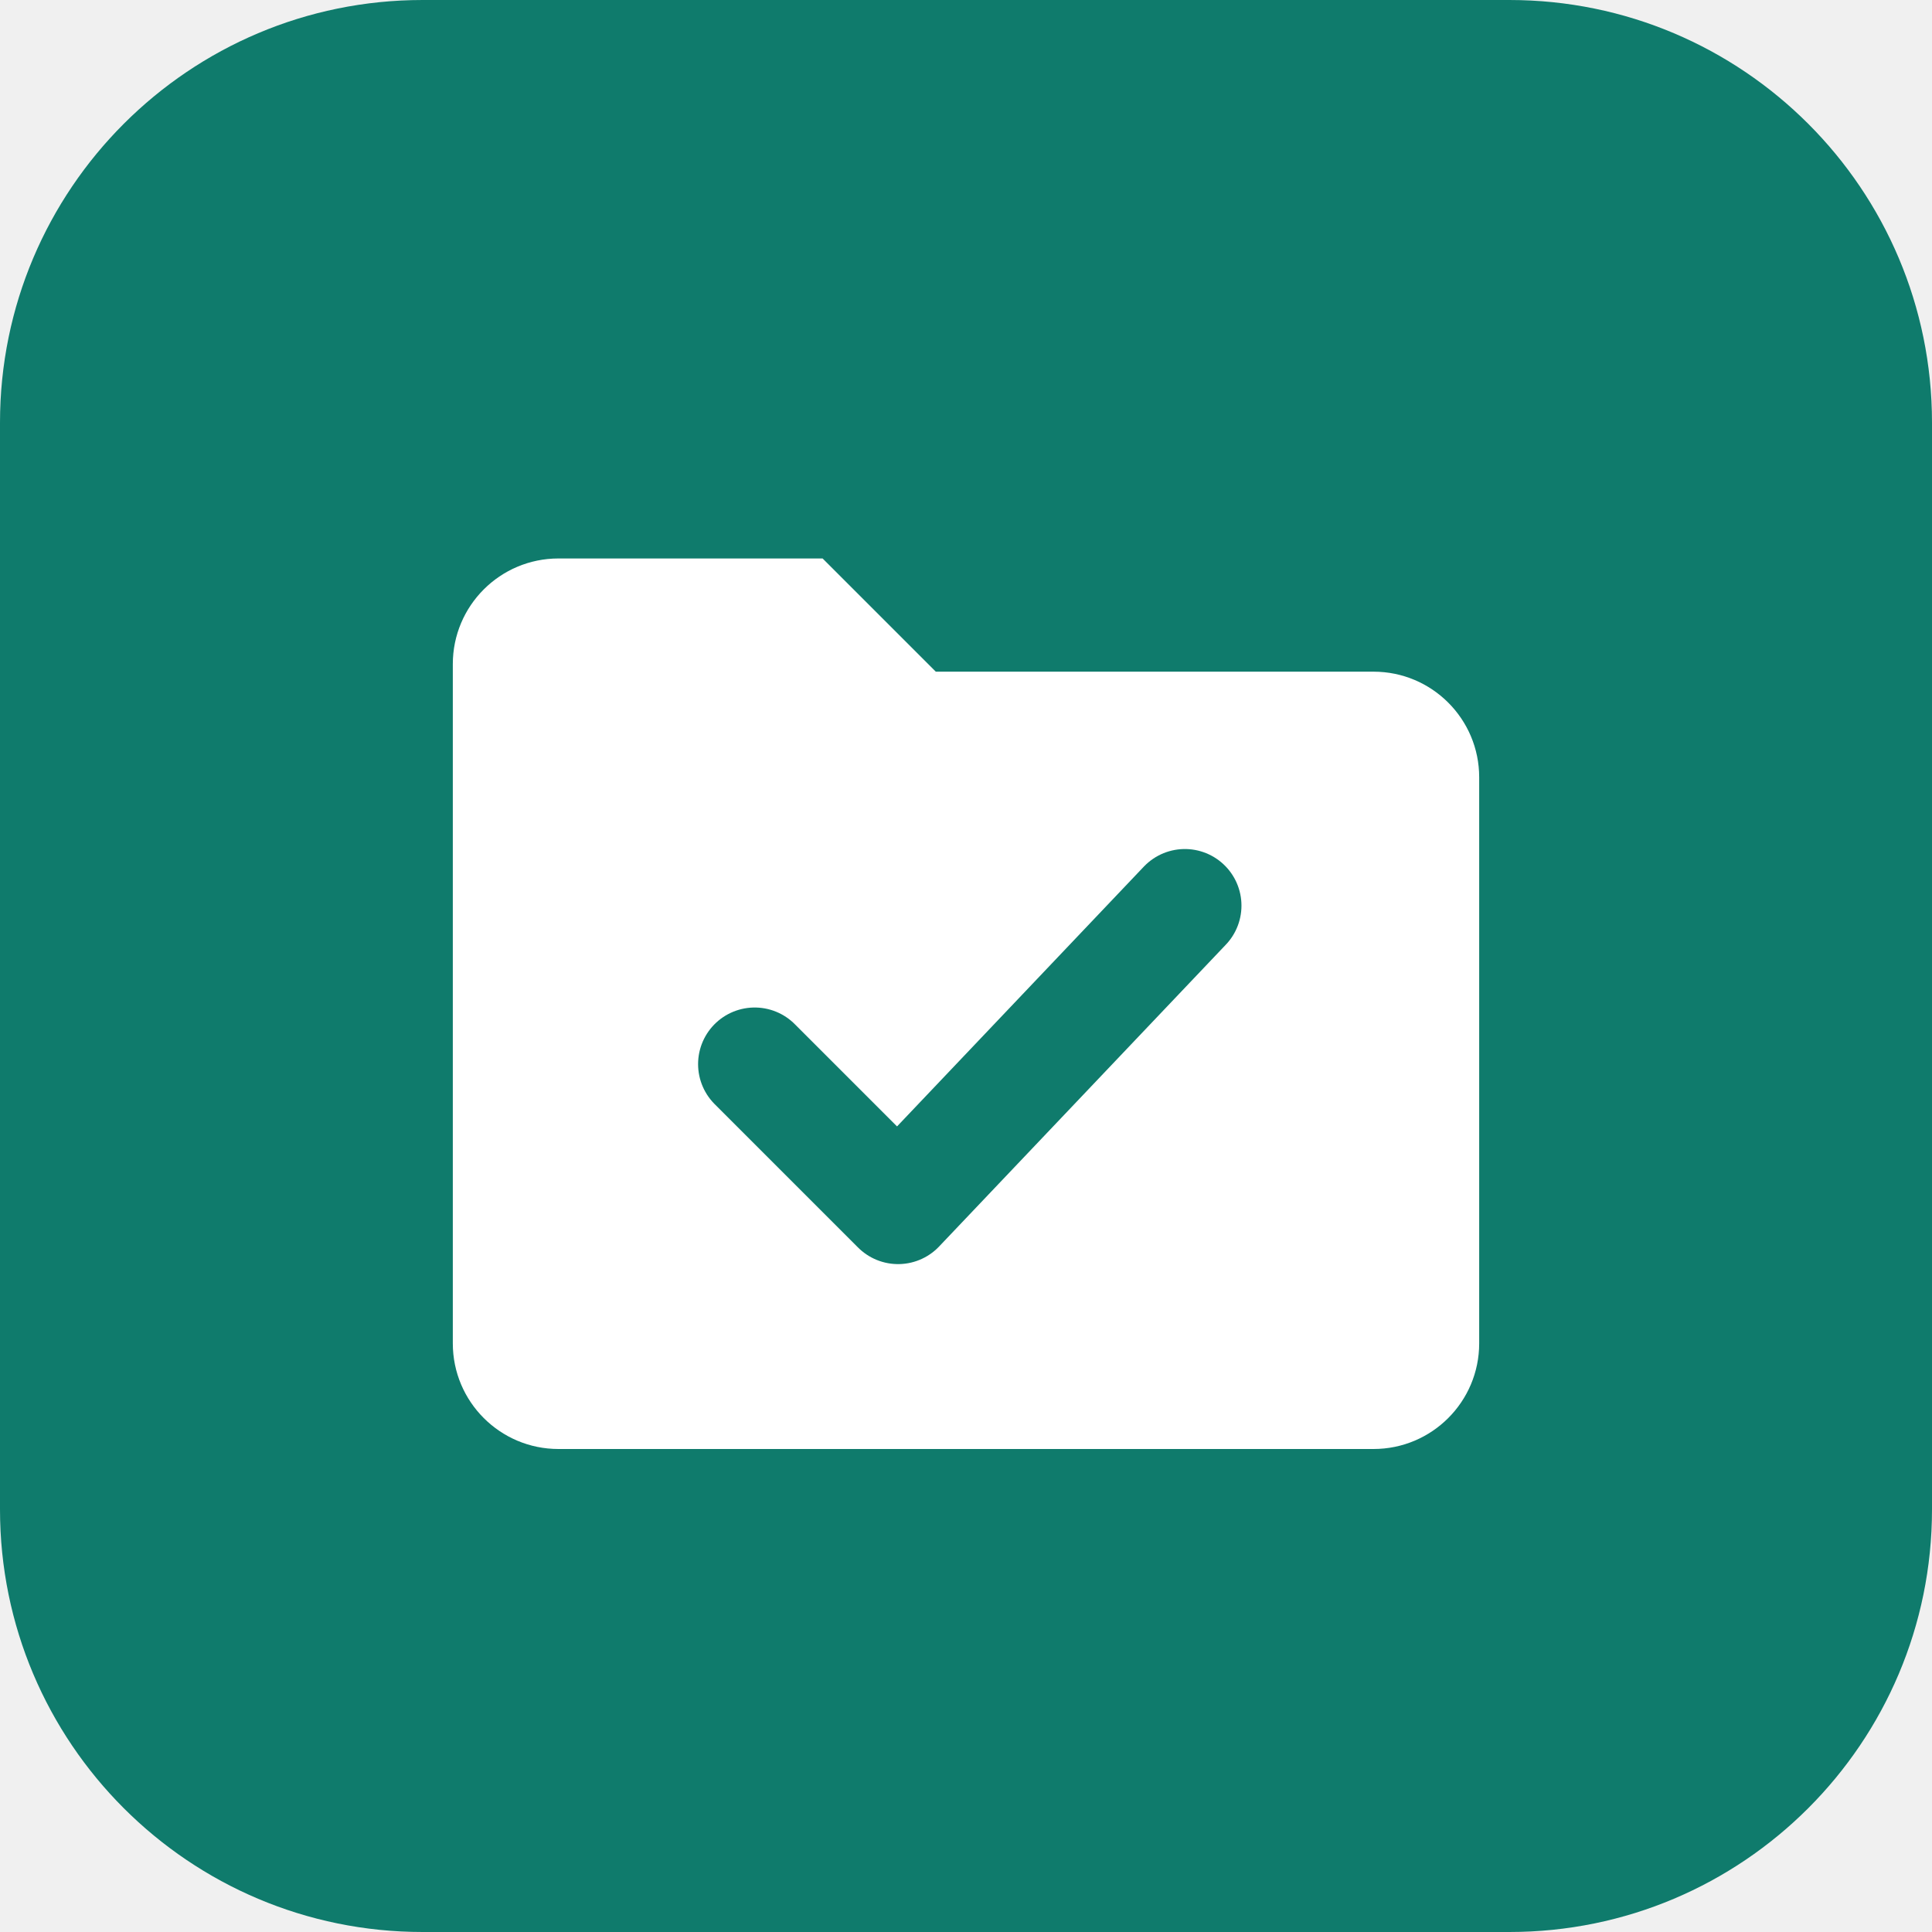
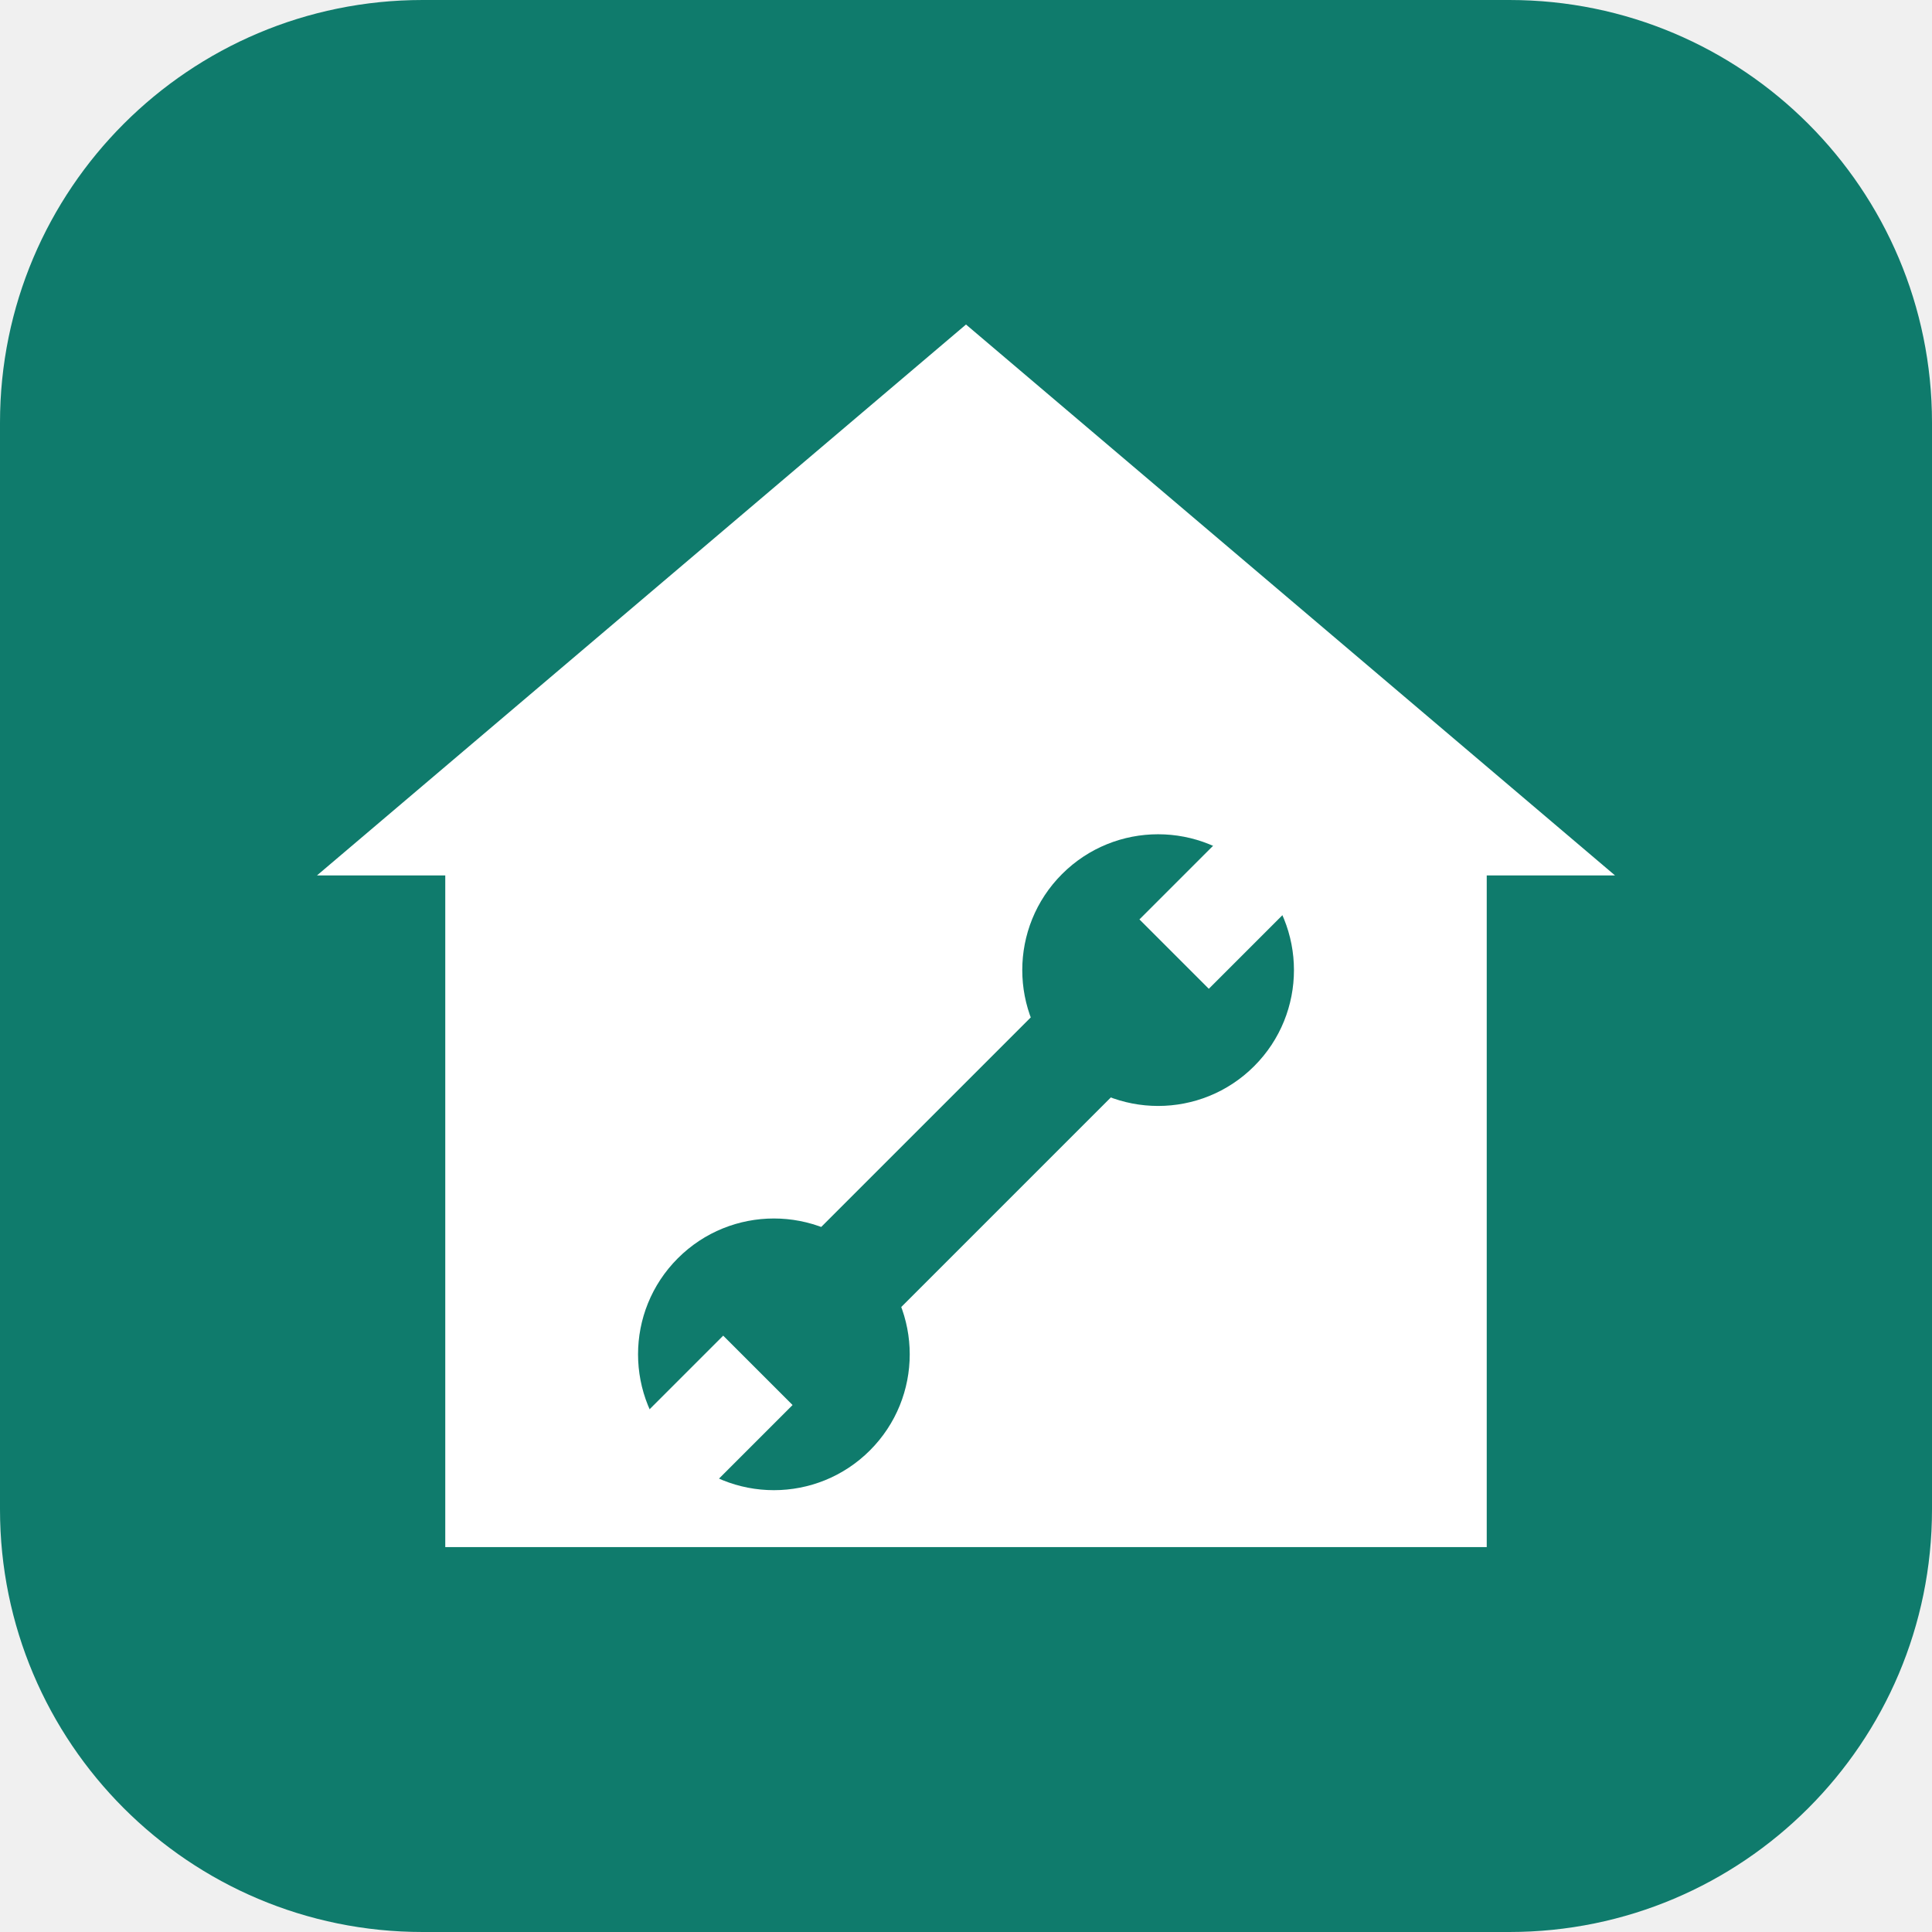
<svg xmlns="http://www.w3.org/2000/svg" viewBox="0 0 512 512">
  <rect width="512" height="512" rx="112" fill="#0F7B6C" />
-   <path d="M120 176a28 28 0 0 1 28-28h70l30 30h116a28 28 0 0 1 28 28v150a28 28 0 0 1-28 28H148a28 28 0 0 1-28-28z" fill="#fff" />
-   <path d="M200 282l38 38 76-80" fill="none" stroke="#0F7B6C" stroke-width="30" stroke-linecap="round" stroke-linejoin="round" />
+   <path d="M256 86L428 232h-34v178H118V232H84z" fill="#fff" />
+   <g transform="rotate(-45 256 308)">
+     <rect x="194" y="293" width="124" height="30" fill="#0F7B6C" />
+     <circle cx="184" cy="308" r="36" fill="#0F7B6C" />
+     <circle cx="328" cy="308" r="36" fill="#0F7B6C" />
+     <rect x="128" y="295" width="50" height="26" fill="#fff" />
+     <rect x="334" y="295" width="50" height="26" fill="#fff" />
+   </g>
</svg>
